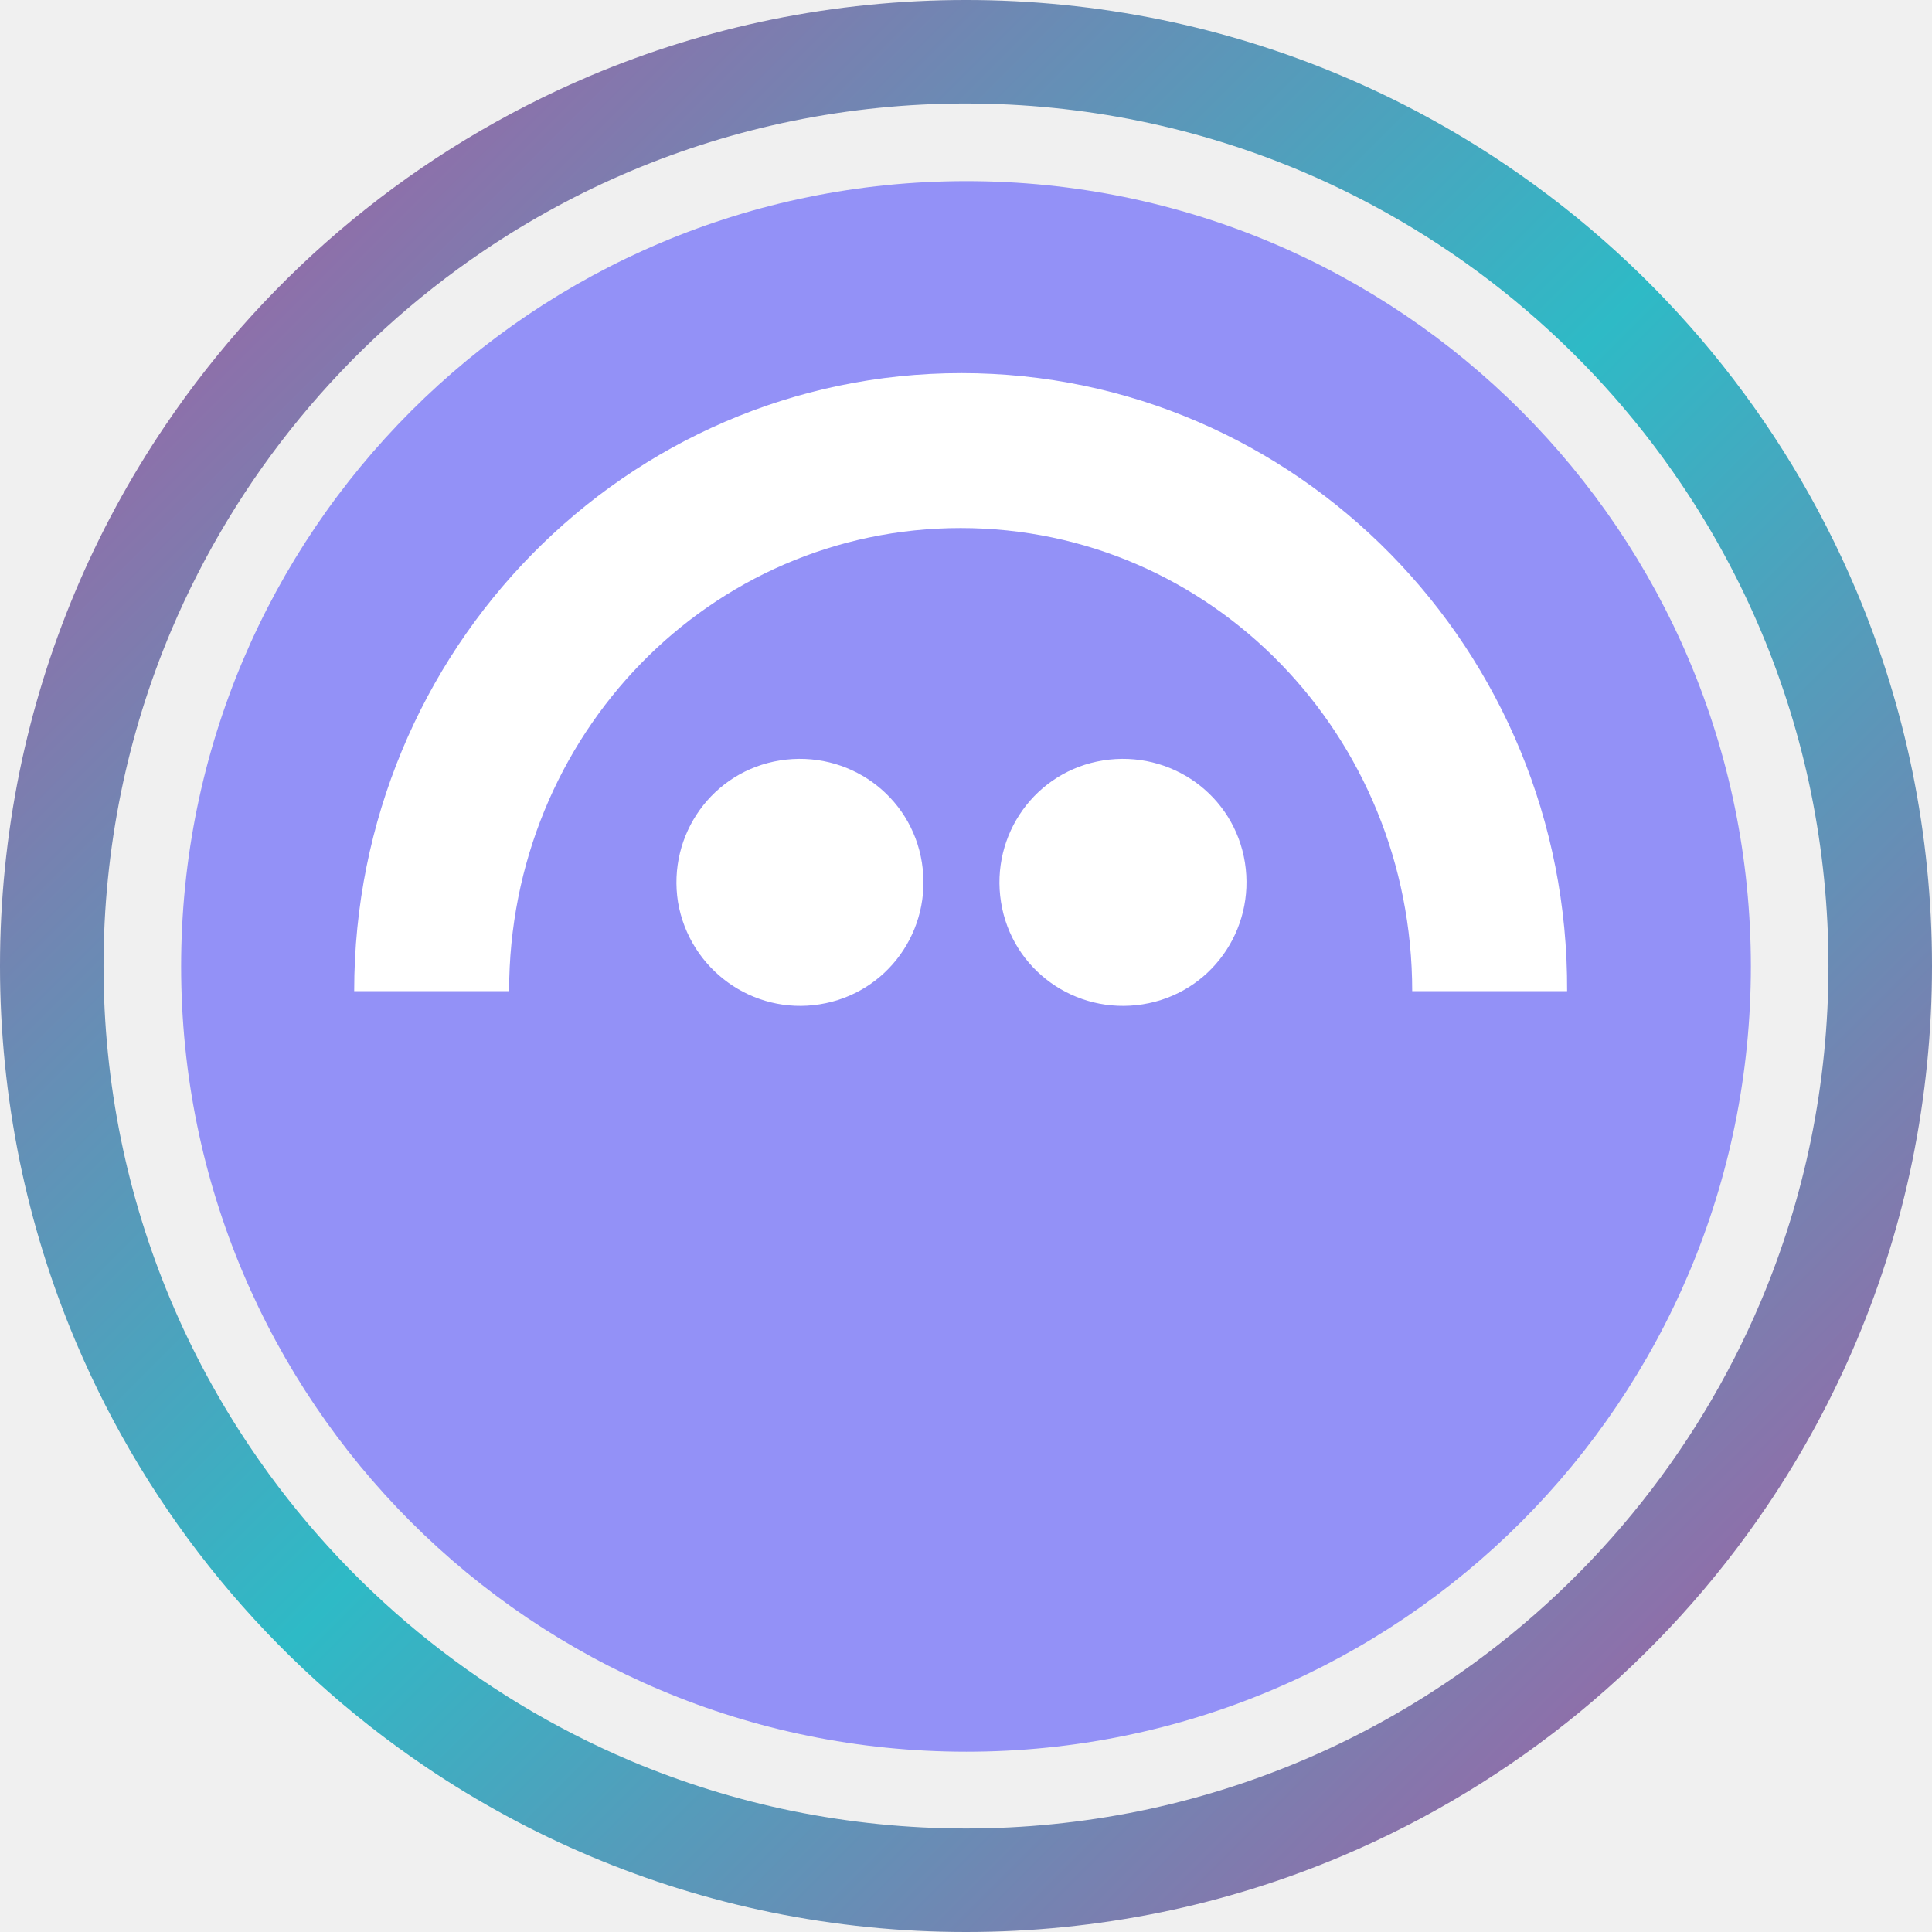
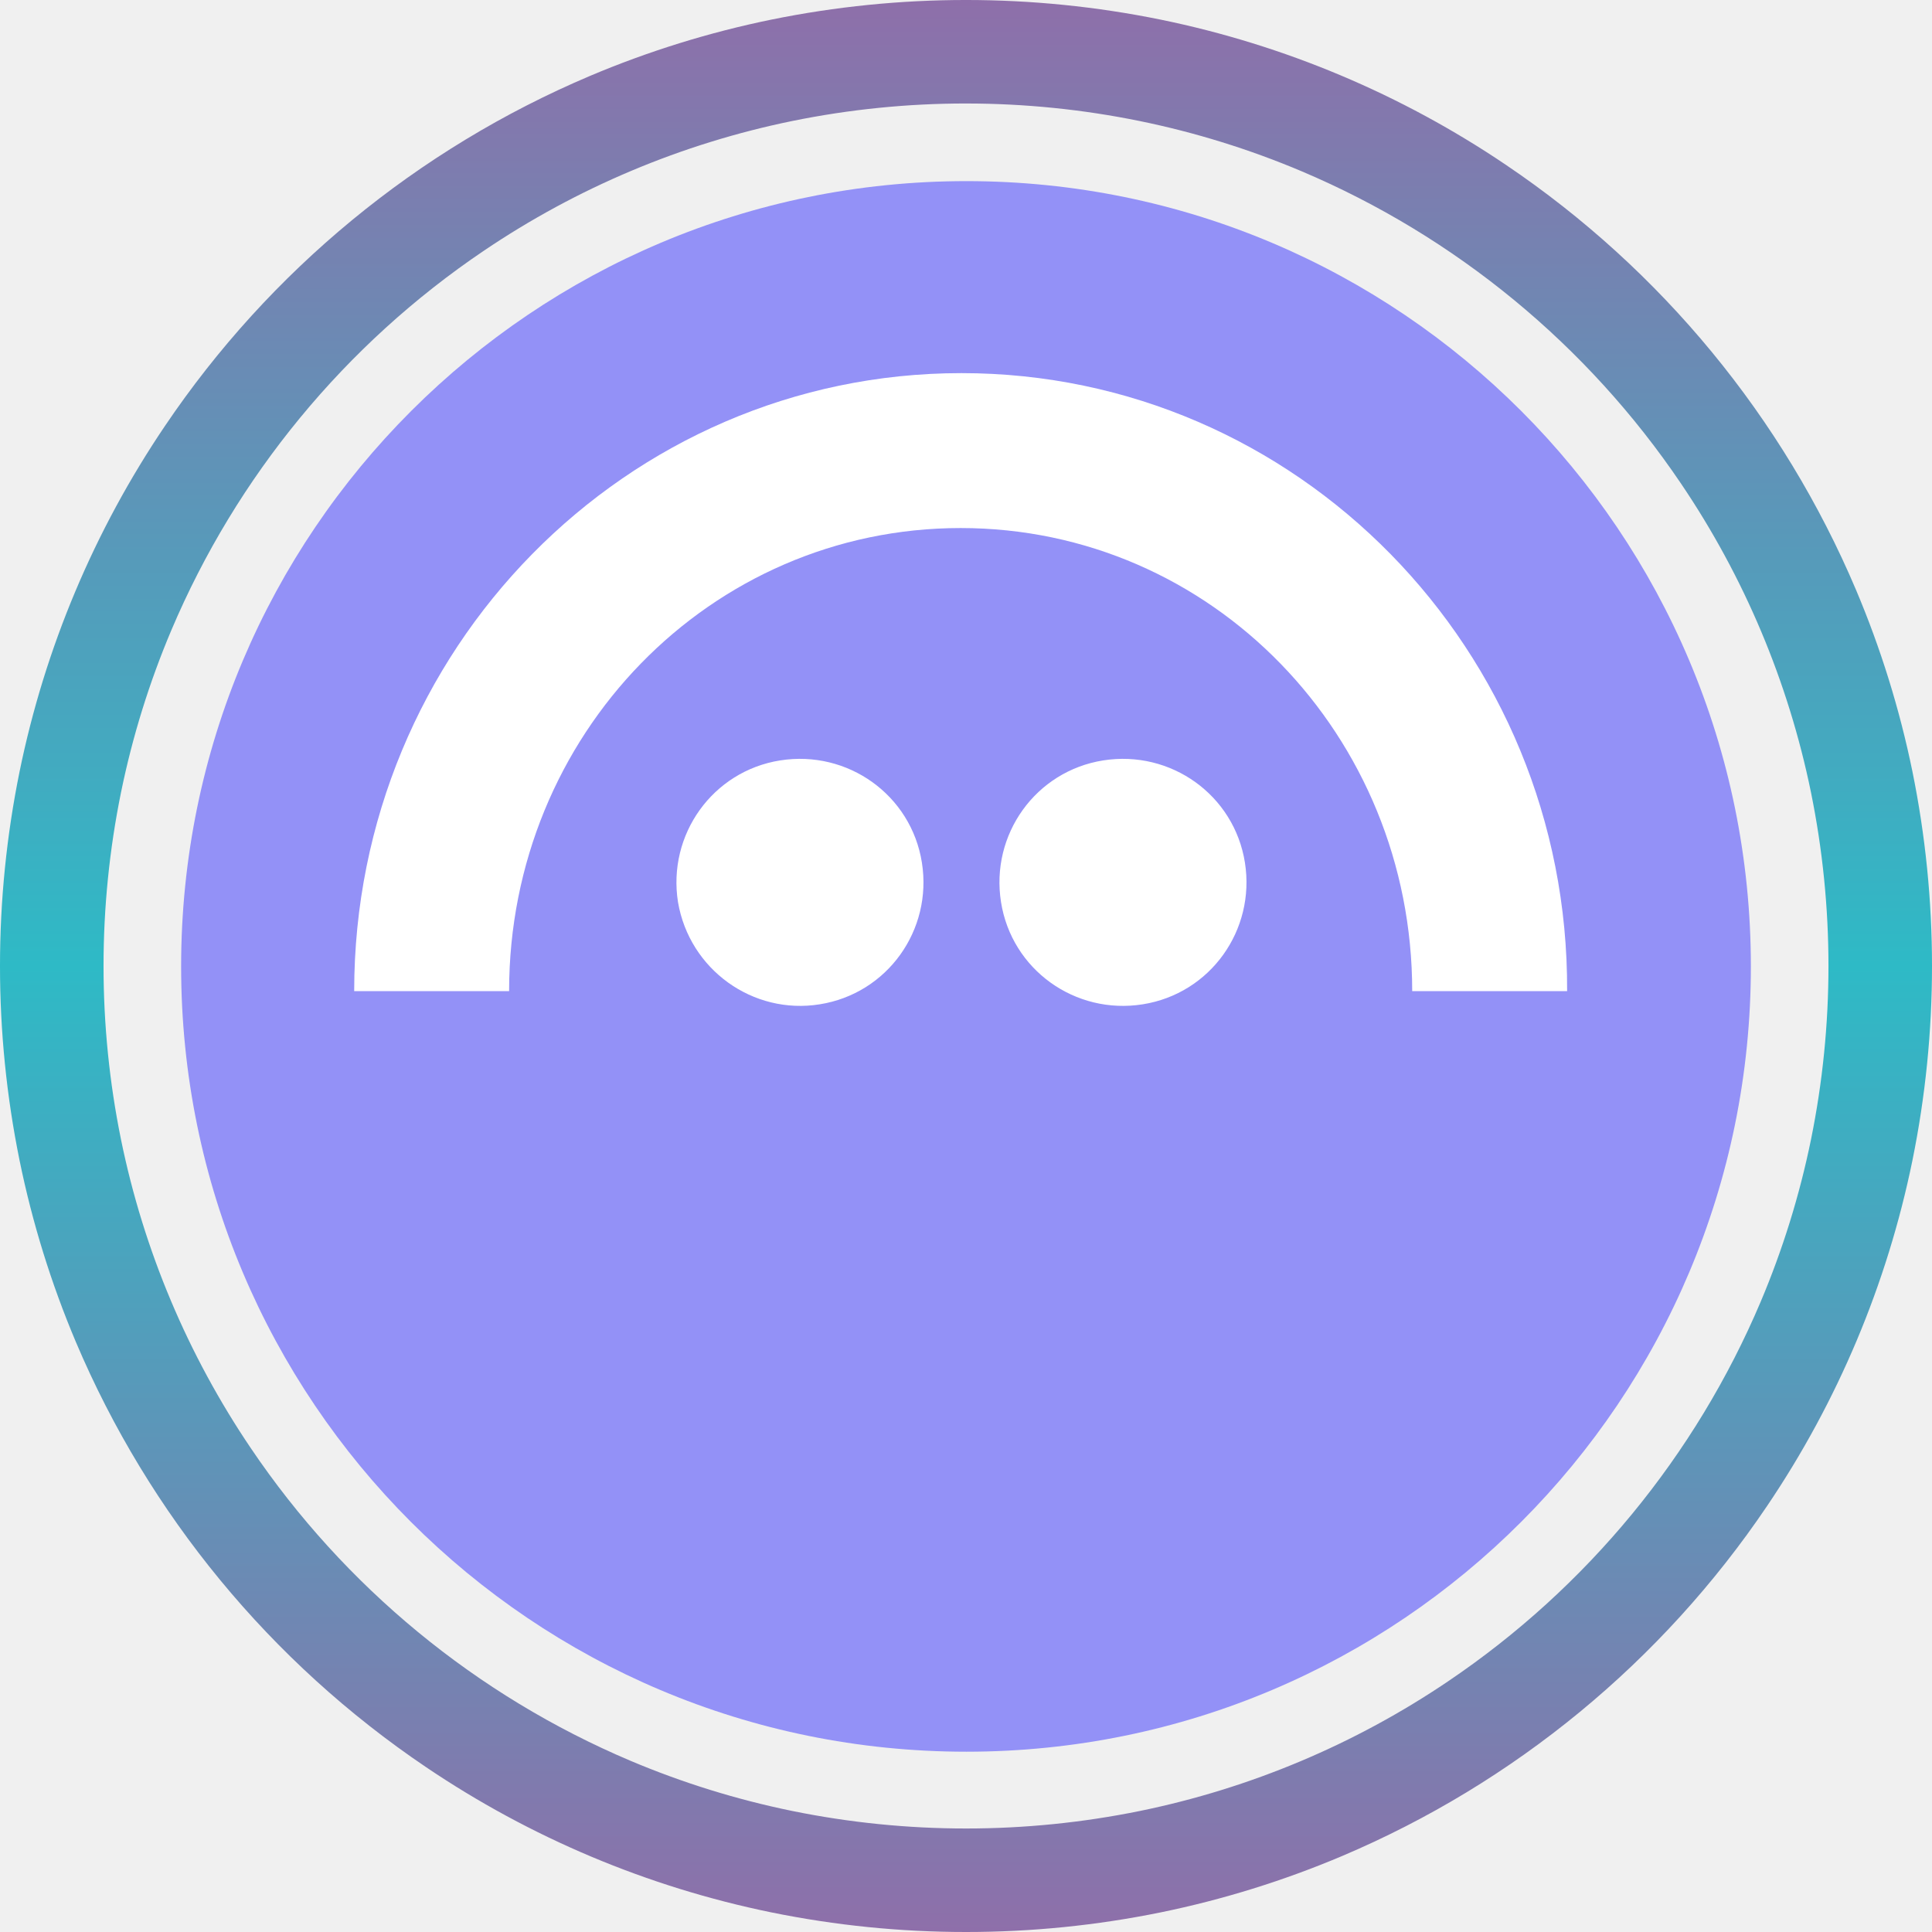
<svg xmlns="http://www.w3.org/2000/svg" width="32" height="32" viewBox="0 0 256 256" fill="none">
  <defs>
-     <linearGradient id="linear-gradient" x1="0%" y1="0%" x2="100%" y2="100%">
+     <linearGradient id="linear-gradient" x1="0%" y1="0%" x2="100%" y2="100%" gradientUnits="userSpaceOnUse" gradientTransform="rotate(45 128 128)">
      <stop offset="0%" stop-color="#B6509E" />
      <stop offset="50%" stop-color="#2EBAC6" />
      <stop offset="100%" stop-color="#B6509E" />
    </linearGradient>
  </defs>
  <path d="M128 256a128.976 128.976 0 0 1-25.8-2.6 127.309 127.309 0 0 1-45.77-19.261 128.366 128.366 0 0 1-46.375-56.315A127.357 127.357 0 0 1 2.6 153.8a129.251 129.251 0 0 1 0-51.593 127.31 127.31 0 0 1 19.26-45.77 128.372 128.372 0 0 1 56.317-46.378A127.33 127.33 0 0 1 102.2 2.6a129.244 129.244 0 0 1 51.593 0 127.308 127.308 0 0 1 45.77 19.26 128.367 128.367 0 0 1 46.375 56.316A127.343 127.343 0 0 1 253.4 102.2a129.248 129.248 0 0 1 0 51.593 127.3 127.3 0 0 1-19.26 45.77 128.382 128.382 0 0 1-56.316 46.375A127.4 127.4 0 0 1 153.8 253.4 128.977 128.977 0 0 1 128 256zm0-242.287a115.145 115.145 0 0 0-23.033 2.322A113.657 113.657 0 0 0 64.1 33.232a114.622 114.622 0 0 0-41.4 50.283 113.7 113.7 0 0 0-6.659 21.452 115.4 115.4 0 0 0 0 46.065 113.66 113.66 0 0 0 17.2 40.866 114.627 114.627 0 0 0 50.282 41.407 113.75 113.75 0 0 0 21.453 6.658 115.381 115.381 0 0 0 46.065 0 113.609 113.609 0 0 0 40.866-17.2 114.622 114.622 0 0 0 41.393-50.278 113.741 113.741 0 0 0 6.659-21.453 115.4 115.4 0 0 0 0-46.065 113.662 113.662 0 0 0-17.2-40.865A114.619 114.619 0 0 0 172.485 22.7a113.74 113.74 0 0 0-21.453-6.659A115.145 115.145 0 0 0 128 13.714z" fill="url(#linear-gradient)" id="Subtraction_108" />
  <g transform="translate(128, 128) scale(6.5) translate(-16, -16)">
    <path d="M32 16.008C32 7.156 24.844 0 16.008 0C7.173 0 0 7.156 0 16.008C0 24.861 7.156 32.017 16.008 32.017C24.861 32.017 32 24.844 32 16.008Z" fill="#9391F7" />
    <path d="M13.018 16.781C14.396 16.563 15.32 15.269 15.101 13.892C14.883 12.514 13.589 11.591 12.212 11.809C10.835 12.027 9.911 13.321 10.129 14.698C10.364 16.076 11.658 17 13.018 16.781ZM19.603 16.781C20.981 16.563 21.904 15.269 21.686 13.892C21.468 12.514 20.174 11.591 18.797 11.809C17.419 12.027 16.495 13.321 16.714 14.698C16.932 16.076 18.226 17 19.603 16.781Z" fill="white" />
    <path d="M15.908 3.914C9.071 3.914 3.528 9.558 3.528 16.512H6.686C6.686 11.288 10.784 7.072 15.891 7.072C21.014 7.072 25.096 11.305 25.096 16.512H28.254C28.288 9.558 22.744 3.914 15.908 3.914Z" fill="white" />
  </g>
</svg>
